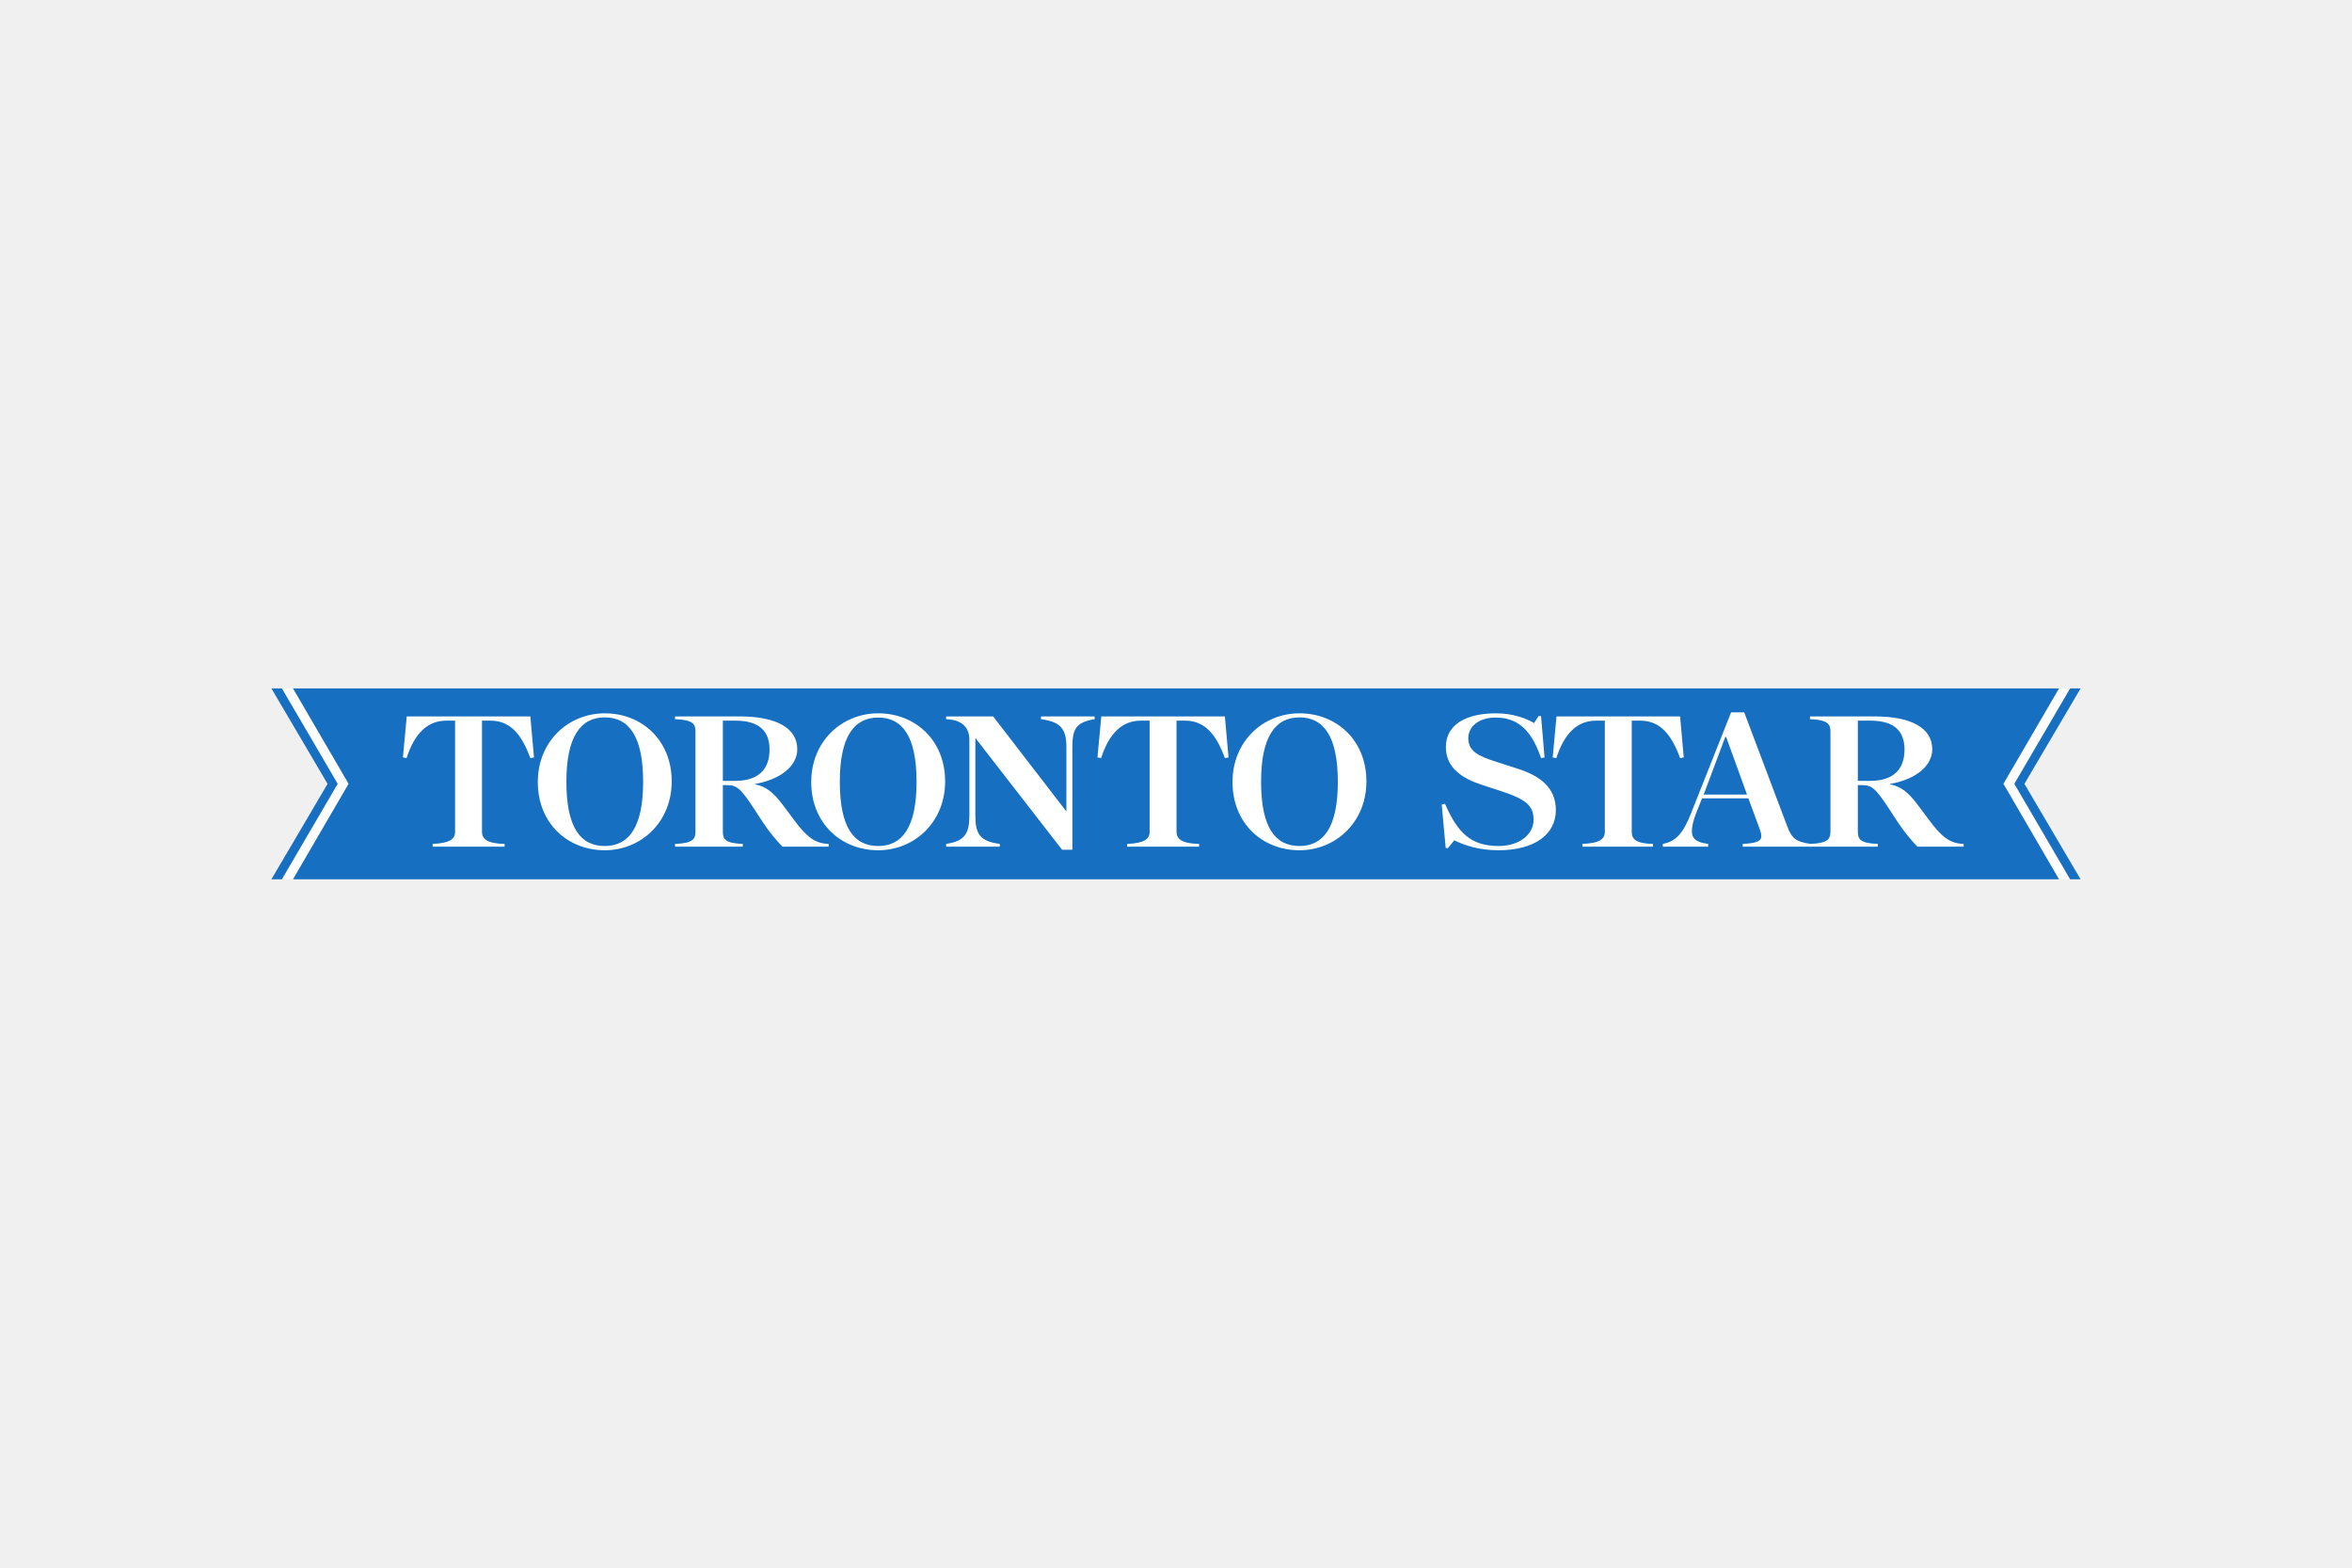
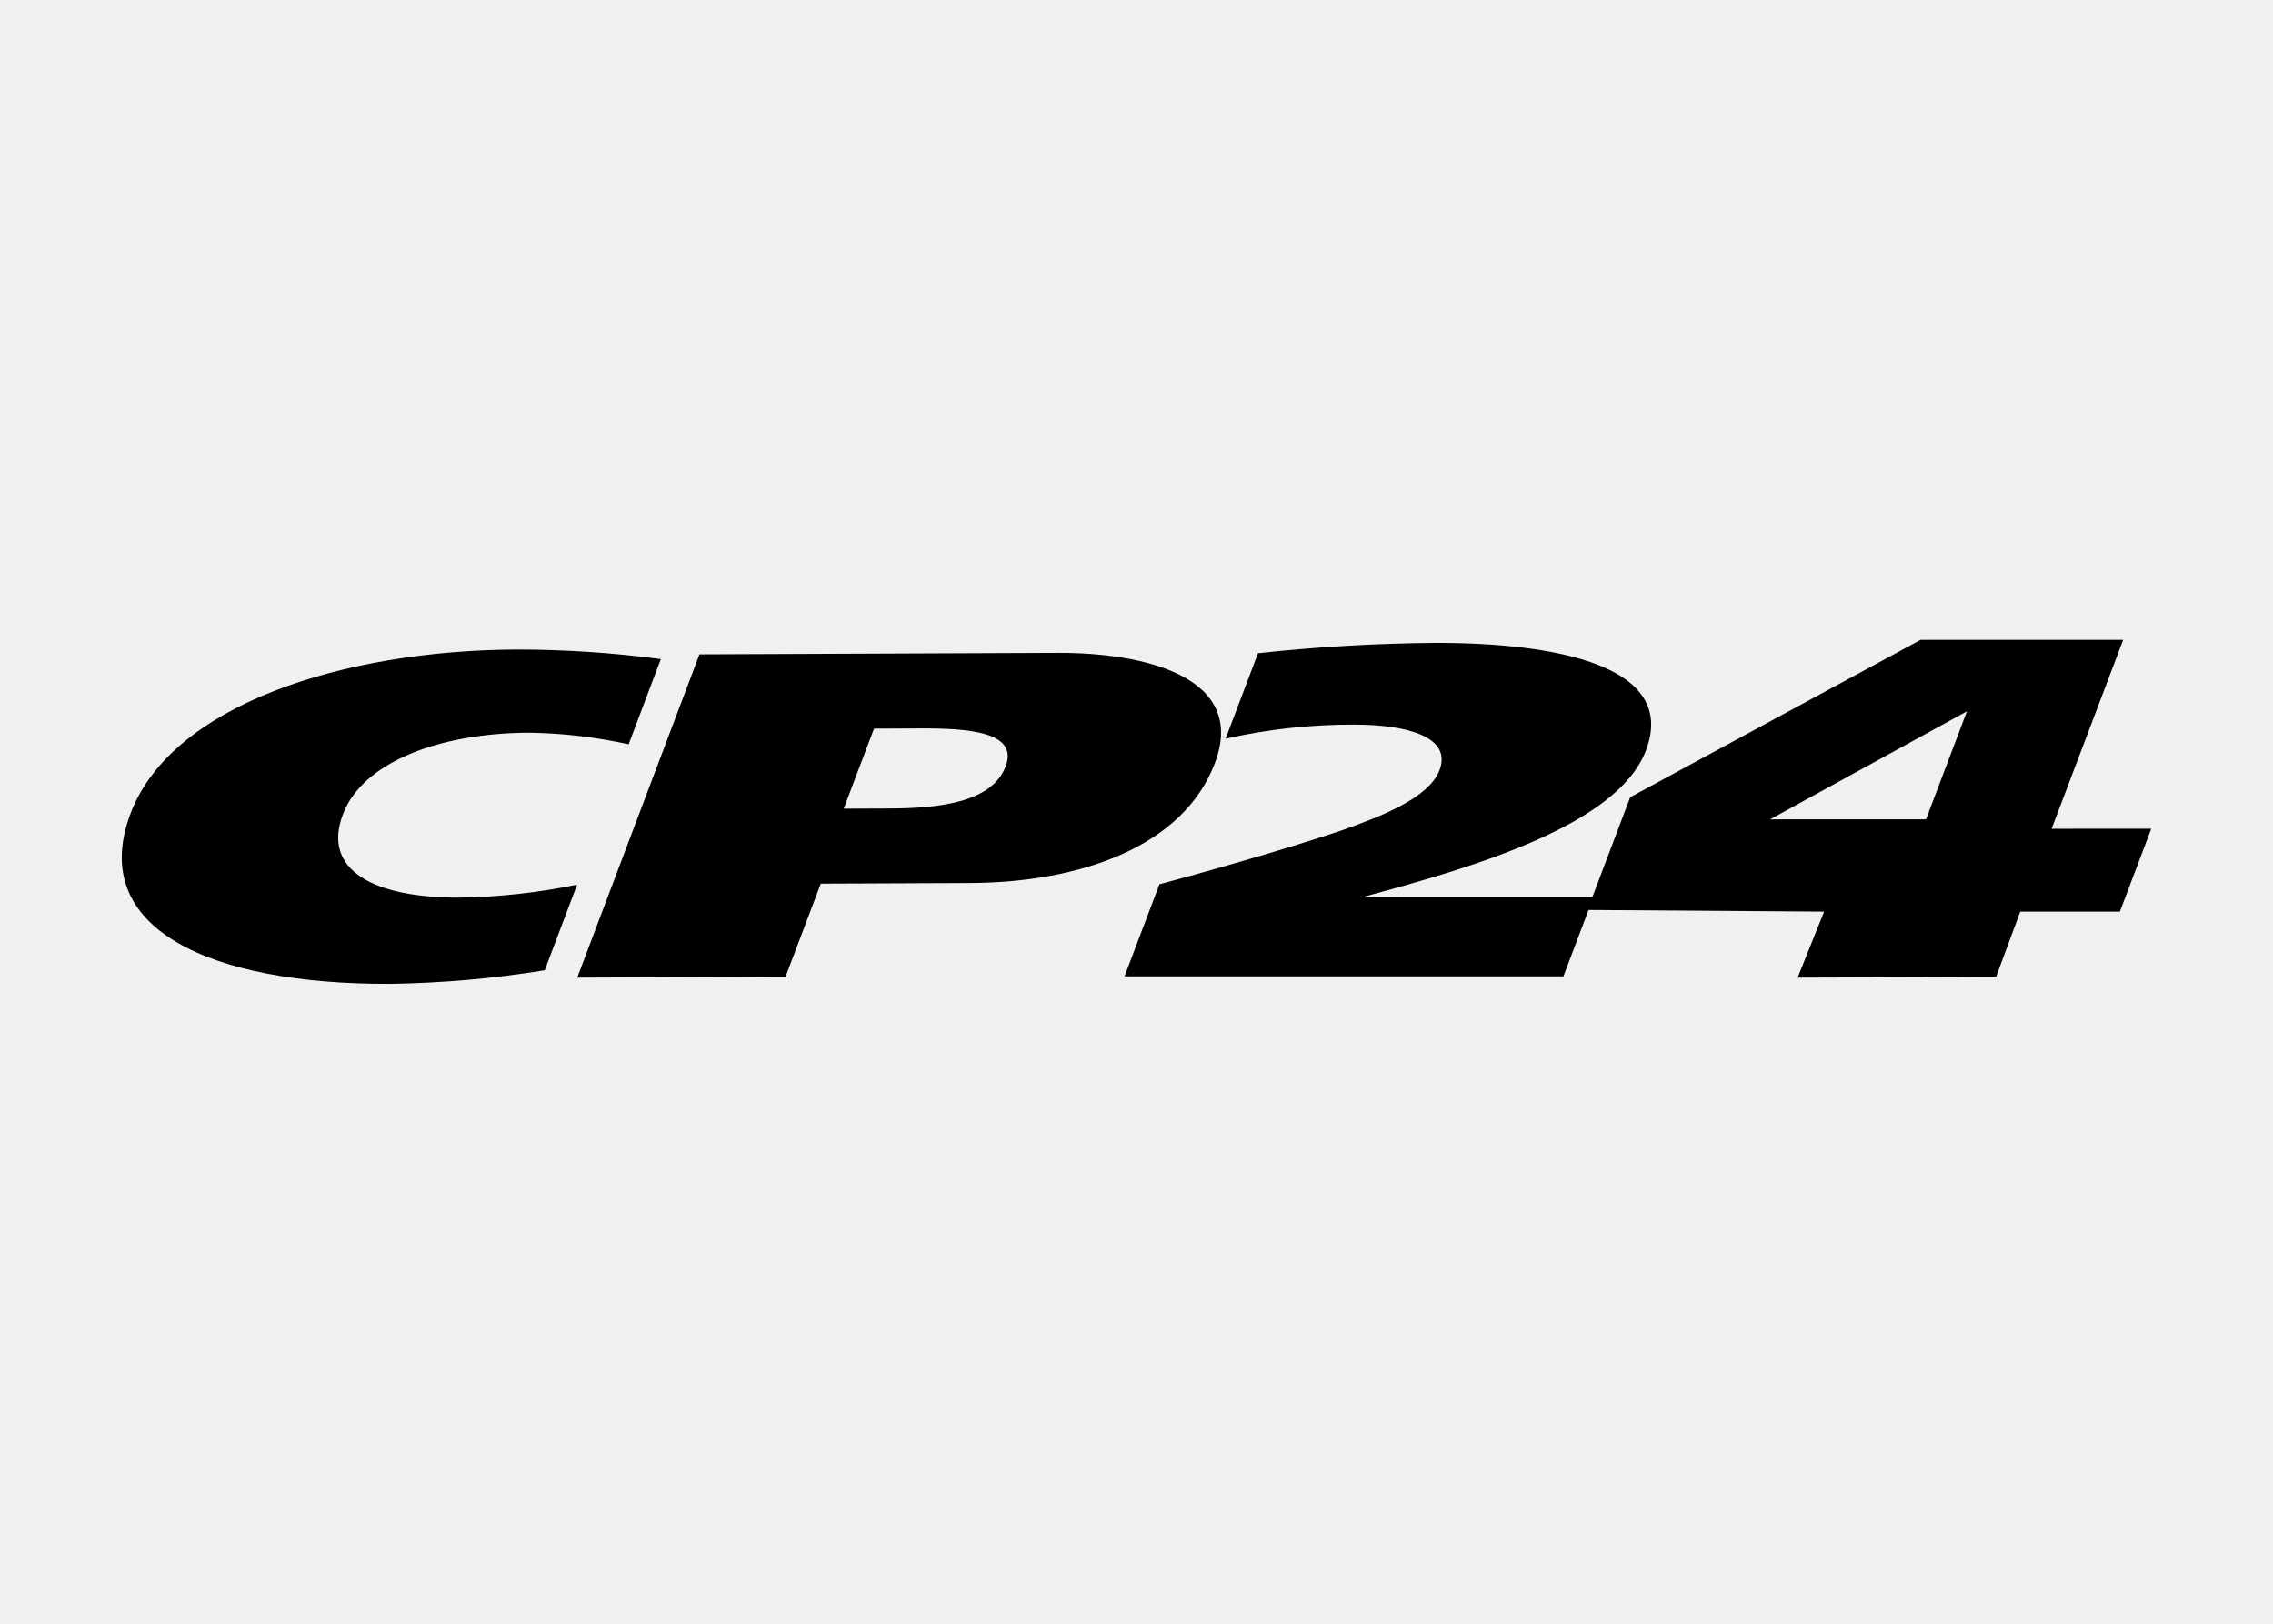
- <svg xmlns="http://www.w3.org/2000/svg" height="800" width="1200" viewBox="-141.76 -24.933 1228.588 149.595">
-   <path d="M933.788 0h5.805L910.43 49.843 939.589 99.73h-5.806L904.74 49.843zM11.283 0H5.476l29.16 49.843L5.481 99.73h5.804l29.043-49.888z" fill="#fff" />
-   <path d="M5.482 99.73l29.154-49.888L5.478 0H0l29.352 49.871L.01 99.73z" fill="#176fc1" />
-   <path d="M933.788 0H11.284l29.045 49.843L11.286 99.73h922.496L904.74 49.843z" fill="#176fc1" />
-   <path d="M939.589 99.73L910.43 49.843 939.592 0h5.475l-29.355 49.871L945.059 99.73z" fill="#176fc1" />
-   <path d="M499.973 36.071l-1.91.34c-4.75-13.088-10.949-19.565-20.825-19.565h-4.425v58.1c0 3.689 2.69 6.128 11.801 6.298V82.69H447.04v-1.446c9.024-.34 11.714-2.609 11.714-6.298v-58.1h-4.599c-9.639 0-16.53 6.475-20.738 19.565l-1.91-.34 1.996-21.438h64.559l1.91 21.438m-69.94-19.991c-9.838 1.566-11.629 5.236-11.629 14.633v53.594h-5.38l-45.121-58.188h-.172v40.239c0 9.38 2.07 13.516 12.754 14.886v1.448h-28.027v-1.447c9.851-1.471 12.149-5.504 12.149-14.886V26.885c0-5.755-3.083-10.51-12.149-10.805v-1.445h24.559l38.004 49.339h.263V30.712c0-9.356-2.779-13.258-13.277-14.633v-1.445h28.029v1.445M137.176 36.071l-1.91.34c-4.751-13.088-10.949-19.565-20.824-19.565h-4.428v58.1c0 3.689 2.692 6.128 11.801 6.298V82.69H84.245v-1.446c9.023-.34 11.714-2.609 11.714-6.298v-58.1H91.36c-9.64 0-16.531 6.475-20.74 19.565l-1.907-.34 1.996-21.438h64.558l1.91 21.438m419.891 12.761c0-23.65-7.321-33.689-20.043-33.689-12.707 0-20.046 10.209-20.046 33.605 0 23.902 7.322 33.6 20.046 33.6 12.606 0 20.043-9.867 20.043-33.516m14.925-.255c0 21.517-16.219 35.984-34.968 35.984-19.374 0-34.97-14.03-34.97-35.645 0-21.418 16.117-35.898 34.97-35.898 19.265 0 34.968 13.947 34.968 35.559m-234.98.255c0-23.65-7.324-33.604-20.045-33.604-12.707 0-20.044 10.124-20.044 33.52 0 23.902 7.324 33.6 20.044 33.6 12.607 0 20.045-9.867 20.045-33.516m14.924-.255c0 21.517-16.22 35.984-34.969 35.984-19.369 0-34.968-14.03-34.968-35.645 0-21.418 16.119-35.898 34.968-35.898 19.266 0 34.969 13.947 34.969 35.559" fill="#fff" />
-   <path d="M260.217 31.989c0-9.047-4.685-15.143-17.789-15.143h-6.593v31.477h6.332c12.41 0 18.049-6.181 18.049-16.335m30.894 50.703h-24.125c-2.864-2.895-7.046-7.686-11.887-15.229-9.721-15.145-11.455-16.929-17.183-16.929h-2.08v24.414c0 3.909 1.424 5.996 10.412 6.296v1.448h-35.405v-1.448c9.305-.3 10.674-2.585 10.674-6.296v-52.655c0-3.616-1.371-5.911-10.674-6.213v-1.445h33.755c19.264 0 30.111 6.122 30.111 17.184 0 8.102-7.724 15.568-22.128 18.119v.171c5.553 1.105 9.41 3.845 14.665 10.889l5.901 7.911c6.394 8.574 10.758 12.165 17.962 12.335v1.448M194.185 48.833c0-23.65-7.321-33.689-20.046-33.689-12.705 0-20.044 10.209-20.044 33.605 0 23.902 7.322 33.6 20.044 33.6 12.606 0 20.046-9.867 20.046-33.516m14.925-.255c0 21.517-16.223 35.984-34.971 35.984-19.369 0-34.968-14.03-34.968-35.645 0-21.418 16.119-35.898 34.968-35.898 19.269 0 34.971 13.947 34.971 35.559m528.653-12.507l-1.91.34c-4.751-13.088-10.949-19.565-20.826-19.565h-4.429v58.1c0 3.689 1.995 6.128 11.111 6.298V82.69h-36.877v-1.446c9.024-.34 11.71-2.609 11.71-6.298v-58.1h-4.599c-9.635 0-16.53 6.475-20.738 19.565l-1.907-.34 1.998-21.438h64.558l1.91 21.438m-66.815 27.477c0 12.505-10.76 21.012-30.024 21.012-10.499 0-18.058-2.744-22.995-5.189l-3.384 4.081h-1.126l-2.086-22.796 1.735-.341c6.598 15.141 13.453 22.032 28.031 22.032 10.999 0 18.221-6.21 18.221-13.696 0-7.4-3.869-10.706-17.445-15.143l-9.63-3.147c-10.366-3.386-18.744-8.944-18.744-19.734 0-11.998 11.023-17.61 26.117-17.61 9.201 0 16.144 2.806 19.957 5.103l2.344-3.658h1.304l1.823 21.608-1.823.341c-4.598-13.527-11.366-21.184-23.688-21.184-9.199 0-14.319 5.02-14.319 10.72 0 6.893 5.145 9.355 14.401 12.335l11.369 3.659c11.572 3.723 19.96 9.783 19.96 21.606m182.135-31.56c0-9.047-4.688-15.143-17.788-15.143h-6.596v31.477h6.332c12.414 0 18.051-6.181 18.051-16.335m30.891 50.703H859.85c-2.865-2.895-7.045-7.686-11.885-15.229-9.723-15.145-11.457-16.929-17.185-16.929h-2.081v24.414c0 3.909 1.423 5.996 10.416 6.296v1.448H803.71v-1.448c9.301-.3 10.67-2.585 10.67-6.296V22.376c0-3.614-1.373-5.995-10.67-6.296v-1.445h33.752c19.265 0 30.111 6.121 30.111 17.184 0 8.102-7.724 15.568-22.125 18.119v.171c5.55 1.105 9.409 3.845 14.661 10.889l5.902 7.911c6.394 8.574 10.758 12.165 17.961 12.335v1.448" fill="#fff" />
-   <path d="M770.822 55.468l-10.934-30.115h-.438l-11.275 30.115zm33.234 27.224h-35.49v-1.448c7.258-.361 9.732-1.42 9.719-4.169-.007-.985-.328-2.191-.869-3.658l-5.9-15.992h-24.21l-3.035 7.656c-1.654 4.162-2.257 7.234-2.257 9.527 0 4.077 2.515 5.87 8.502 6.635v1.448H726.83v-1.448c6.765-1.276 10.526-5.343 14.746-15.992l20.916-52.744h6.853l22.475 59.549c2.257 5.98 4.244 8.107 12.236 9.188v1.448" fill="#fff" />
+ <svg xmlns="http://www.w3.org/2000/svg" clip-rule="evenodd" fill-rule="evenodd" stroke-linejoin="round" stroke-miterlimit="2" viewBox="0 0 560 400">
+   <path d="m25.634 20.028c-3.09.499-6.213.774-9.343.823-10.932.046-18.4-3.341-15.757-10.331 2.484-6.569 12.867-9.89 23.42-9.933 2.916.002 5.828.195 8.718.579l-1.952 5.166c-1.984-.439-4.007-.676-6.039-.705-5.371.023-10.07 1.75-11.28 4.953-1.274 3.367 1.848 5.065 7.078 5.043 2.393-.037 4.776-.3 7.119-.786zm9.379-19.15 21.722-.09c5.134-.022 11.509 1.409 9.513 6.687-1.933 5.11-8.24 7.236-14.837 7.264l-9.045.038-2.135 5.643-12.627.053zm8.743 9.354 2.779-.011c3.015-.013 6.207-.363 7.035-2.552.783-2.079-2.182-2.317-5.245-2.3l-2.733.012zm45.43 5.382-1.811 4.782h-26.6l2.113-5.578c2.343-.629 7.263-2 10.992-3.248 2.488-.883 5.35-1.994 5.986-3.675.777-2.048-2.064-2.76-5.176-2.758-2.62-.009-5.234.278-7.79.855l1.963-5.181c3.592-.392 7.201-.602 10.814-.628 7.273 0 14.644 1.392 12.7 6.517-1.714 4.525-10.379 7.06-17.041 8.856l-.021.056zm33.815-4.167-1.9 5.028h-6.04l-1.465 3.956-12.025.042 1.605-4-14.342-.1 2.589-6.835 17.6-9.538h12.277l-4.337 11.45zm-13.65-.568 2.481-6.549-11.928 6.55z" fill-rule="nonzero" transform="matrix(4.06501 0 0 4.06501 30.0002 157.619)" />
</svg>
